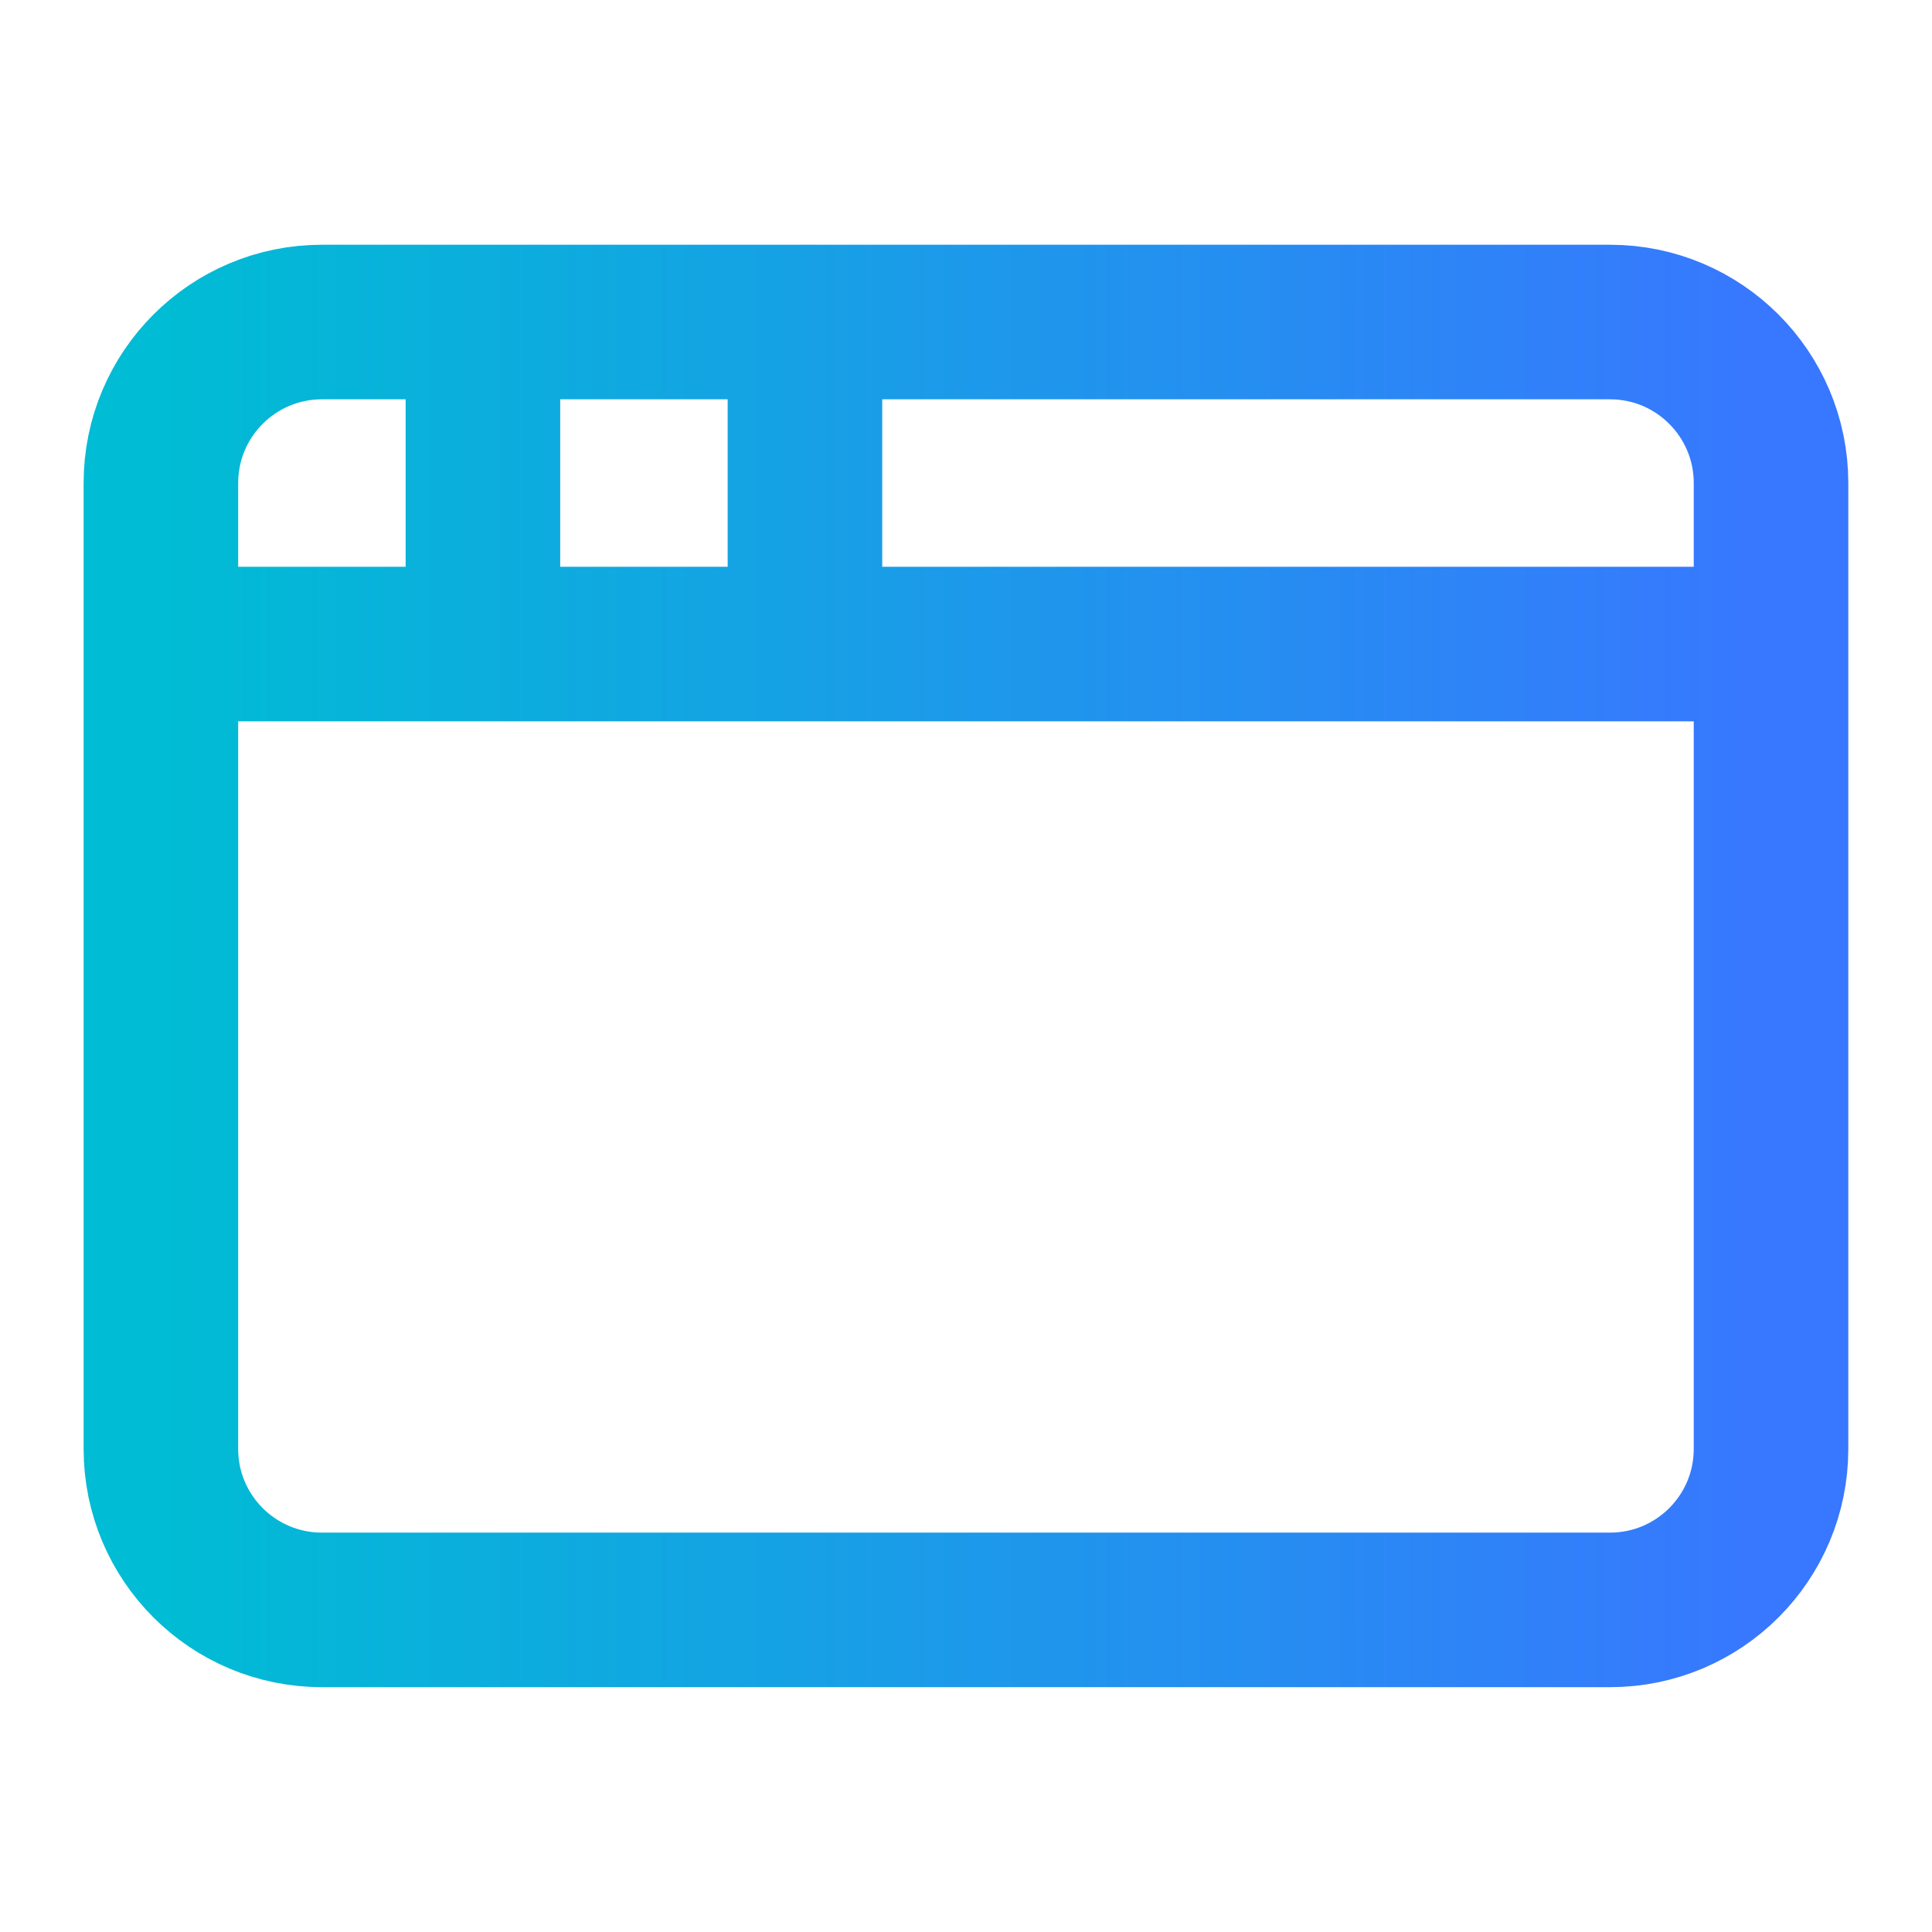
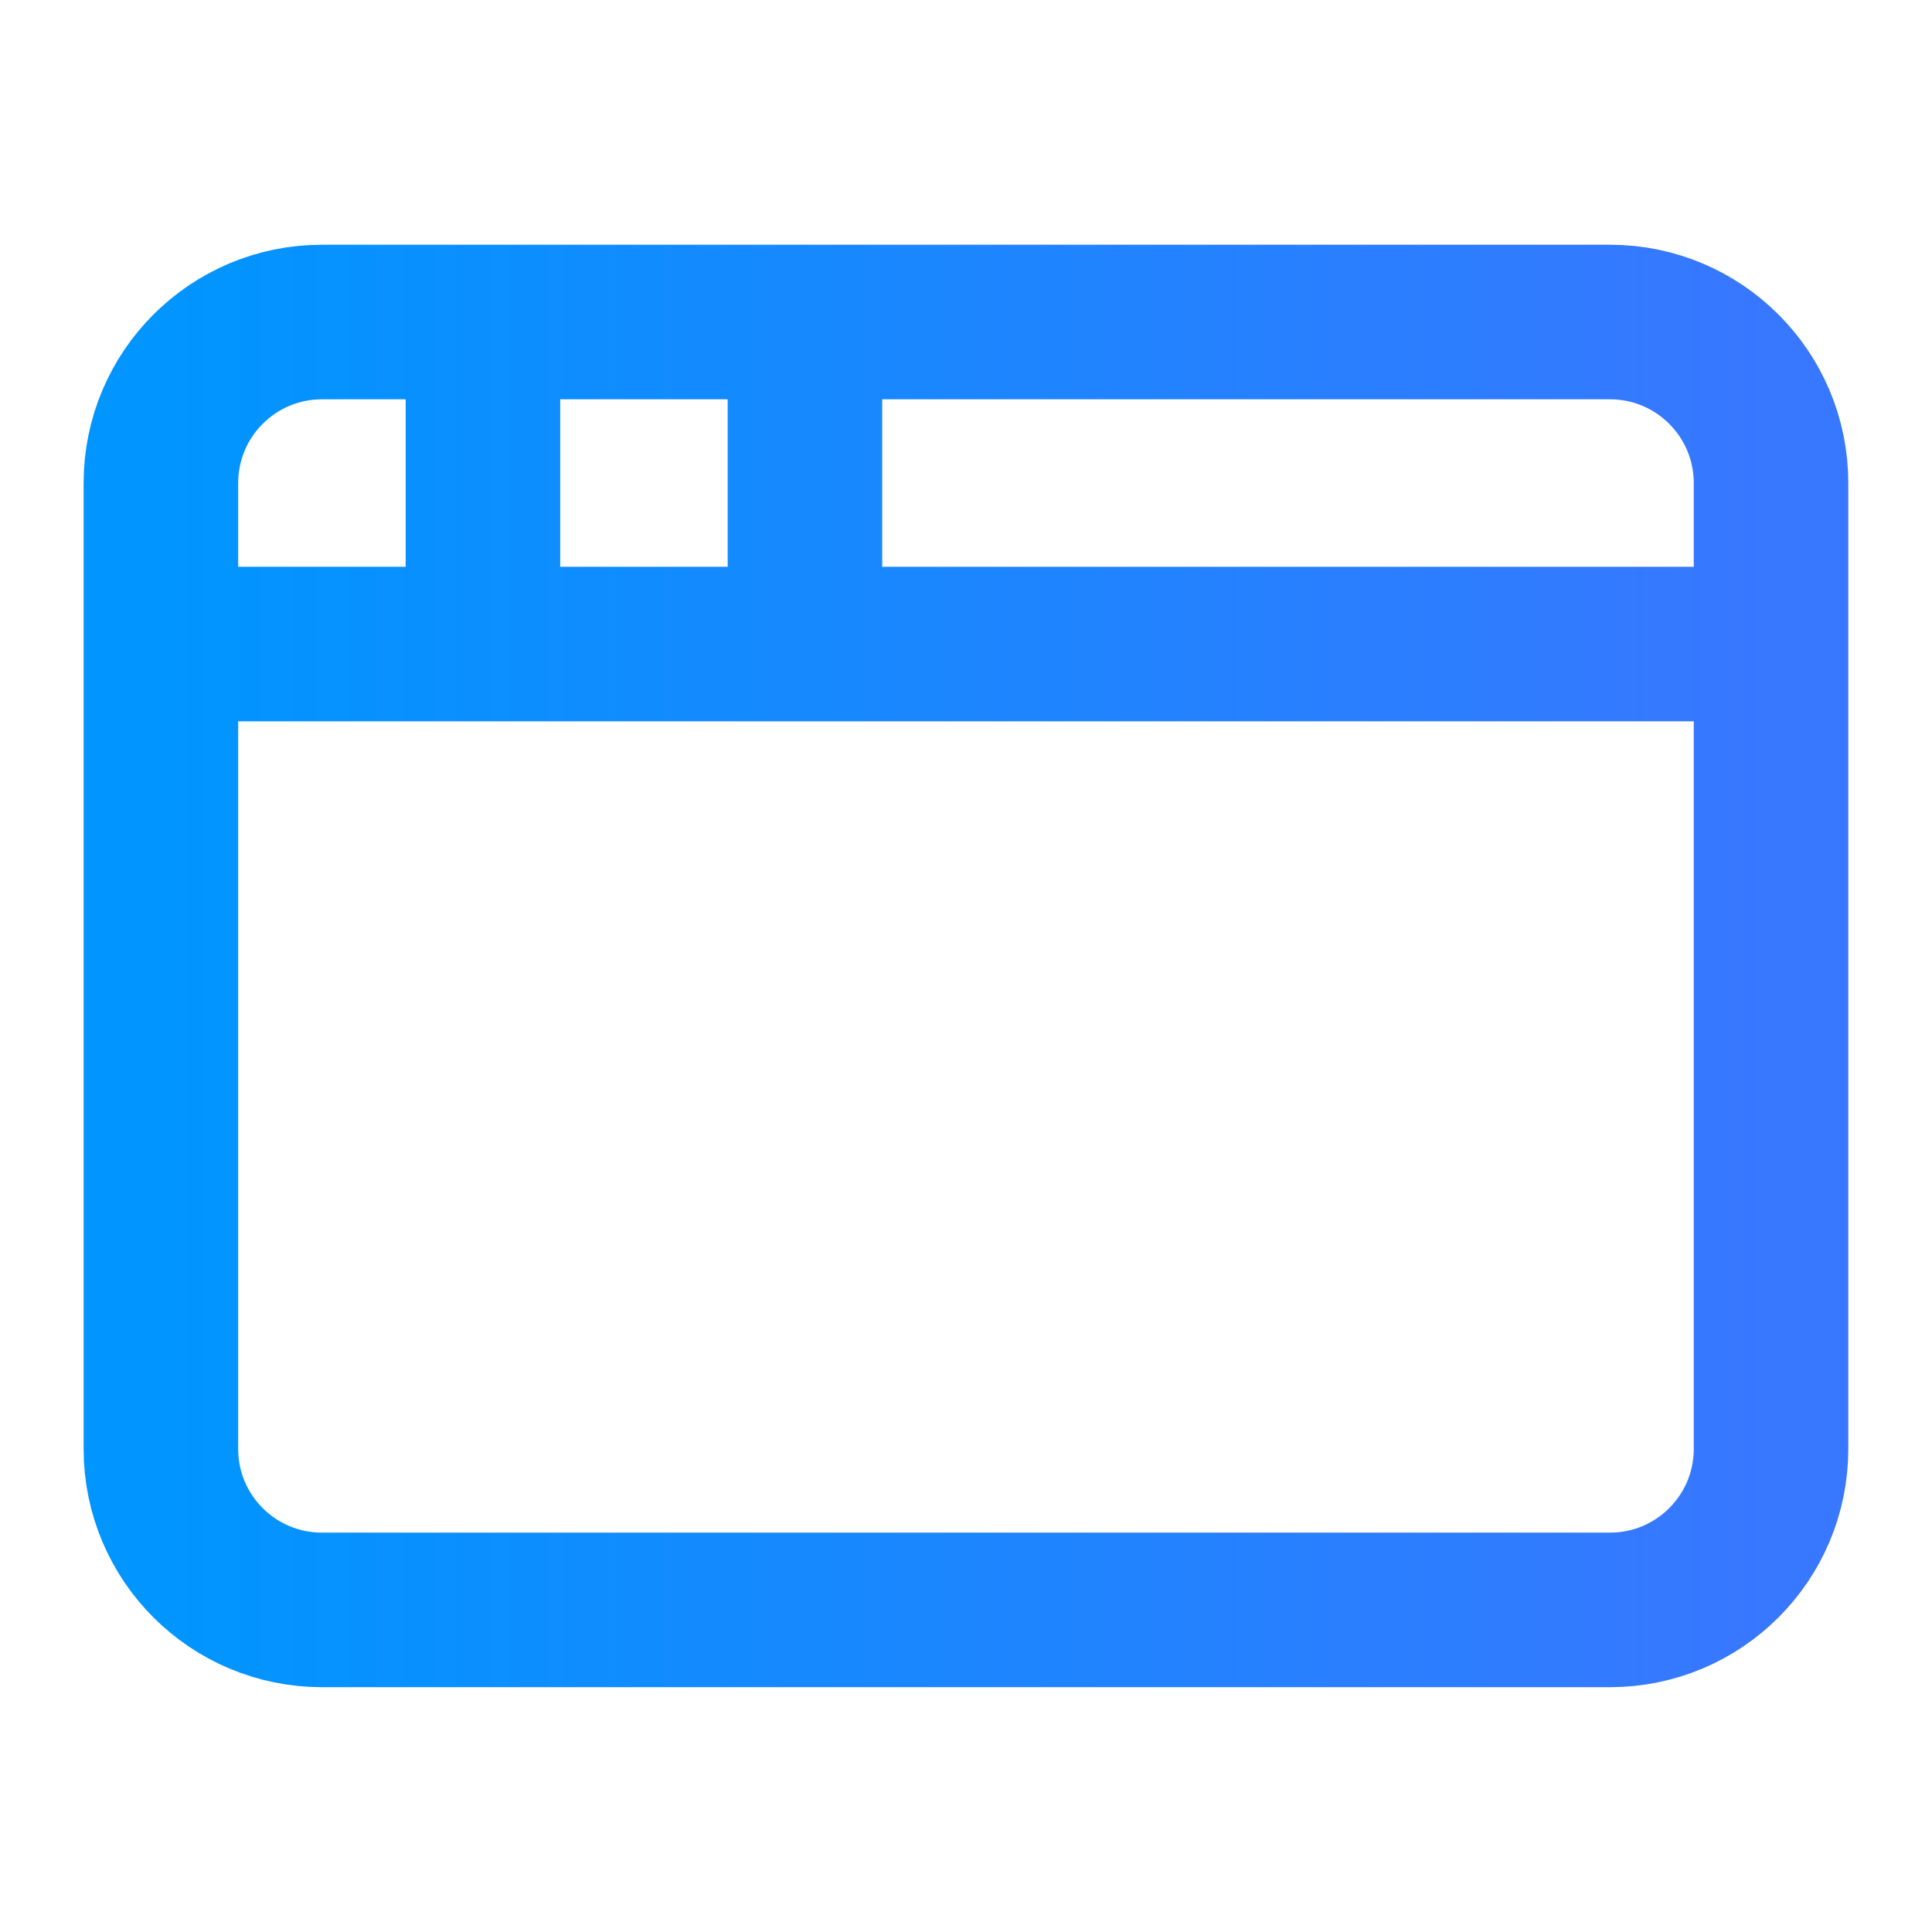
<svg xmlns="http://www.w3.org/2000/svg" preserveAspectRatio="none" overflow="visible" style="display: block;" width="25" height="25" viewBox="0 0 25 25" fill="none">
  <g id="app-window">
    <path id="Vector" d="M10.416 4.167V8.334M2.082 8.334H22.917M6.249 4.167V8.334M4.166 4.167H20.834C21.984 4.167 22.917 5.1 22.917 6.251V18.749C22.917 19.9 21.984 20.832 20.834 20.832H4.166C3.015 20.832 2.082 19.9 2.082 18.749V6.251C2.082 5.1 3.015 4.167 4.166 4.167Z" stroke="url(#paint0_linear_0_9)" stroke-width="2" stroke-linecap="round" />
  </g>
  <defs>
    <linearGradient id="paint0_linear_0_9" x1="2.082" y1="12.5" x2="22.917" y2="12.5" gradientUnits="userSpaceOnUse">
-       <stop stop-color="#00BCD4" />
+       <stop stop-color="#0095FF" />
      <stop offset="1" stop-color="#3877FF" />
    </linearGradient>
  </defs>
</svg>
